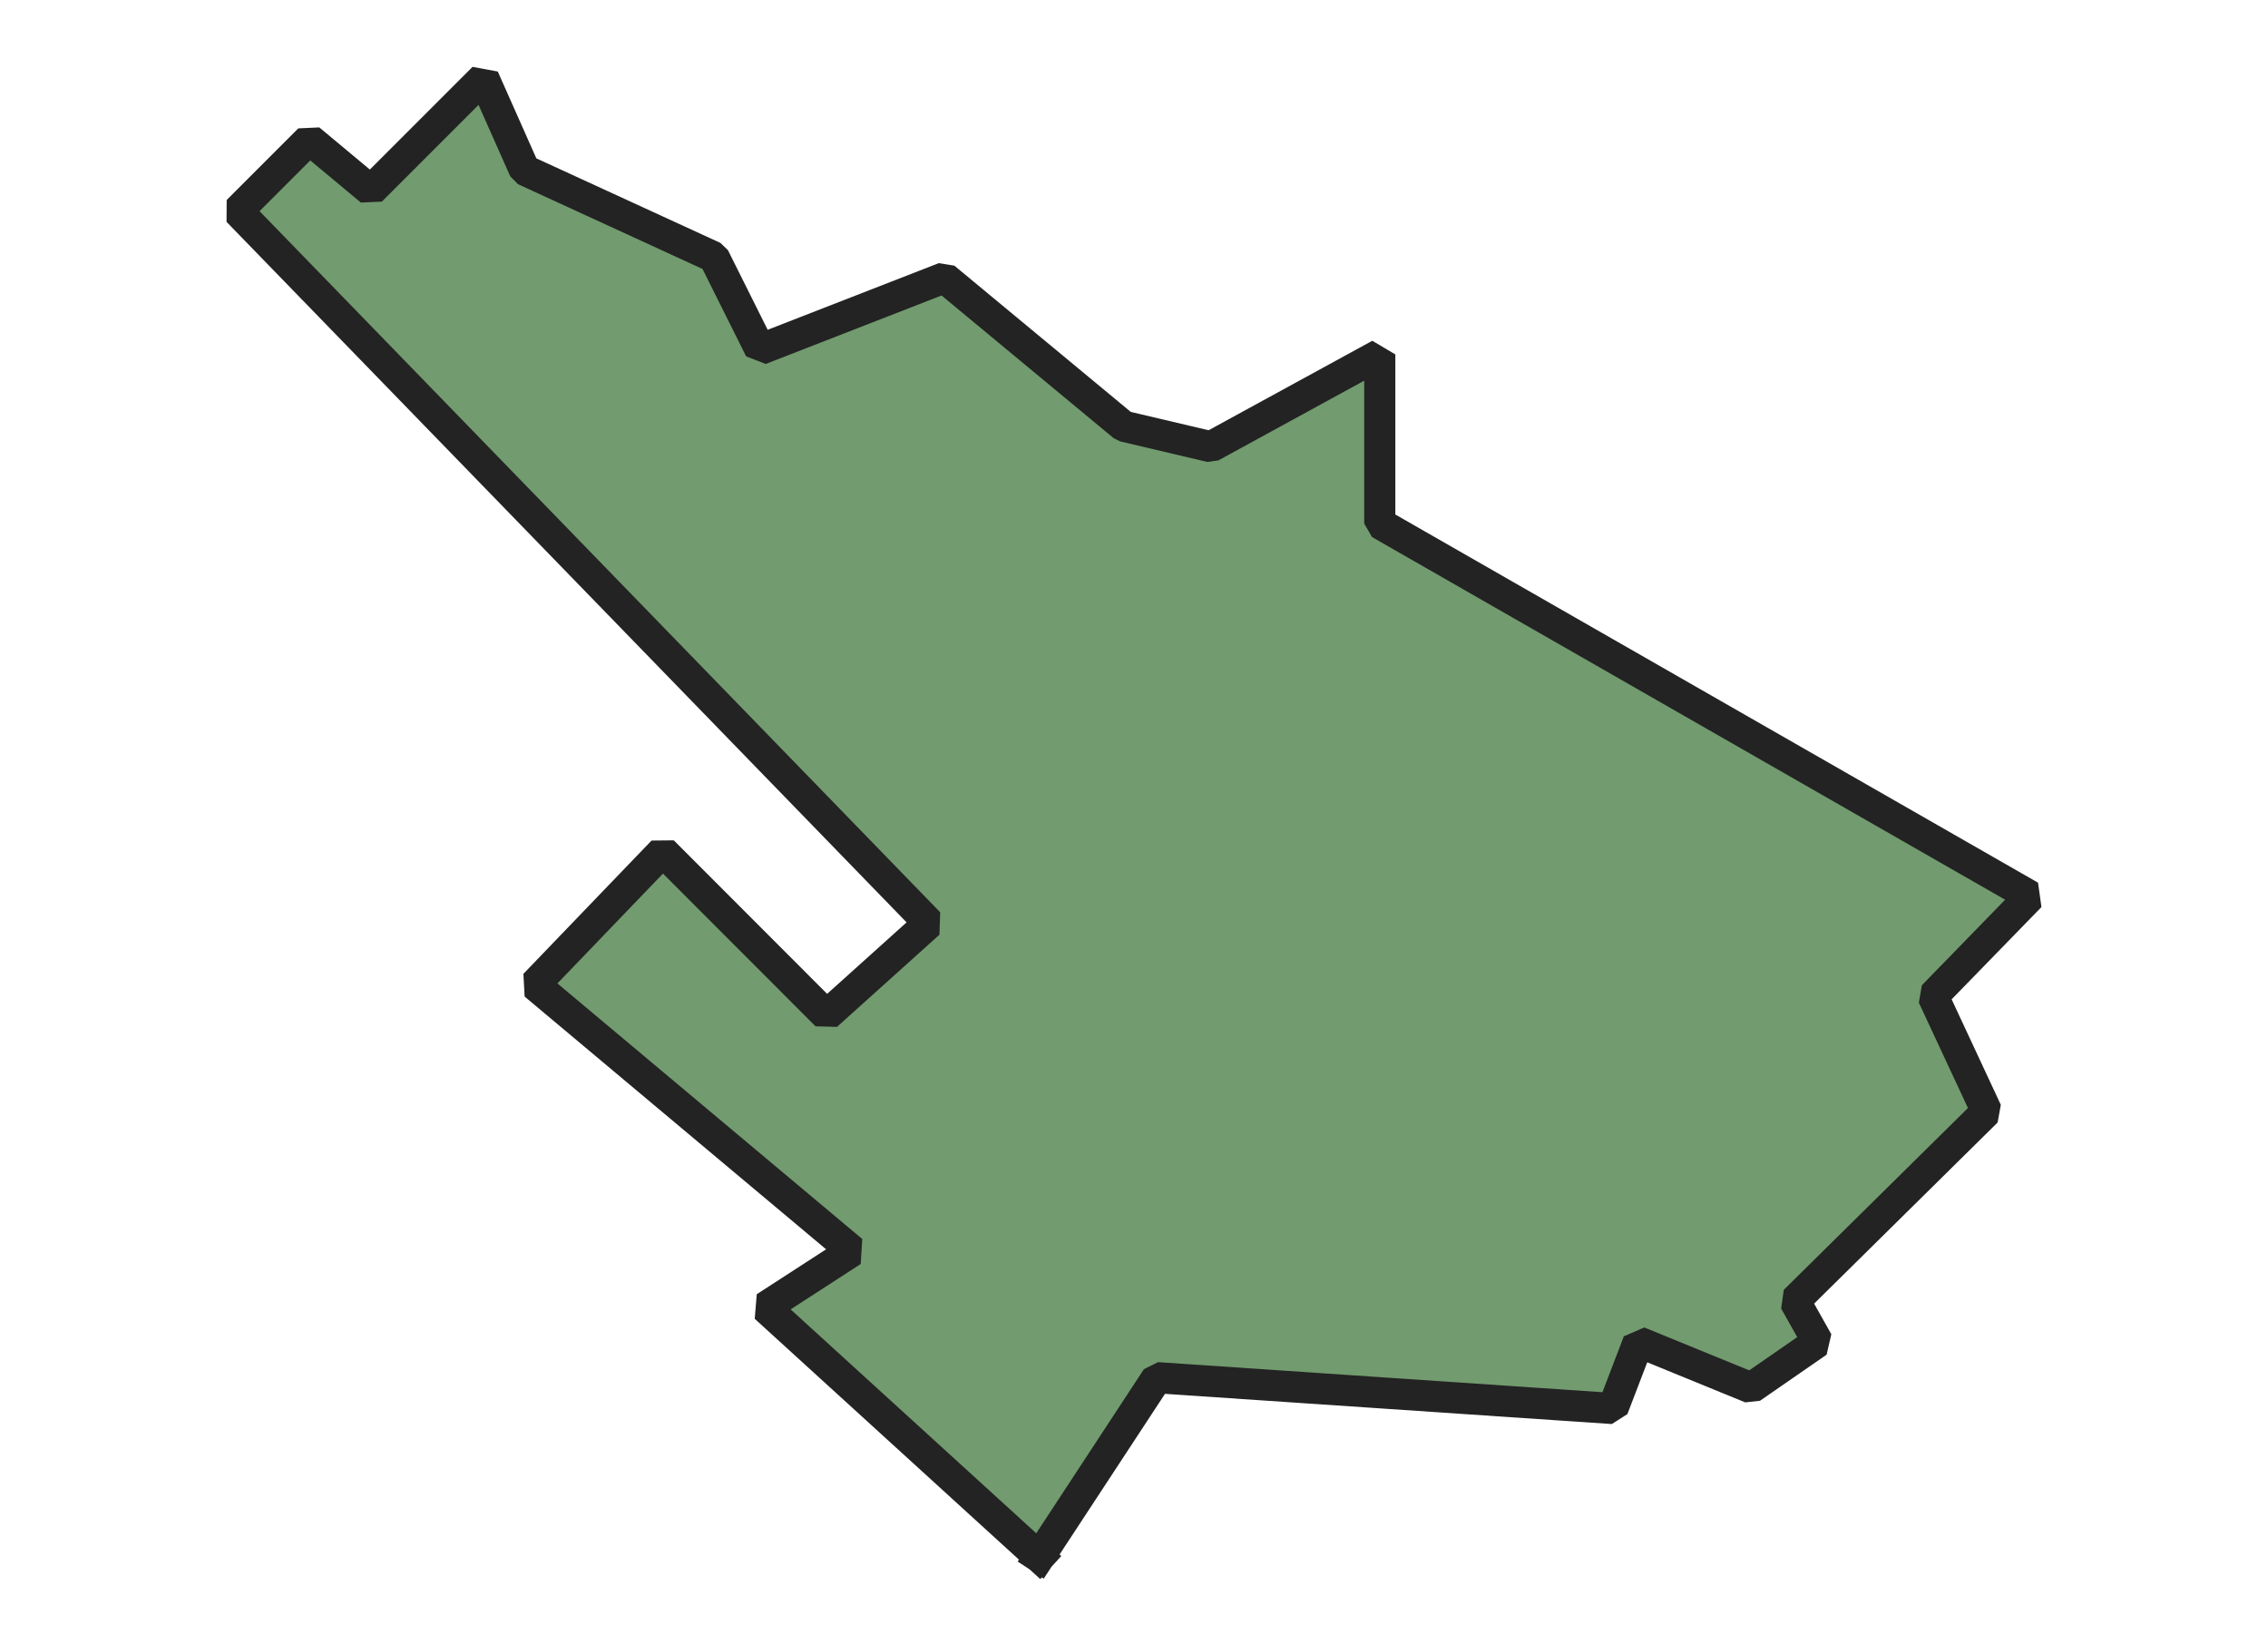
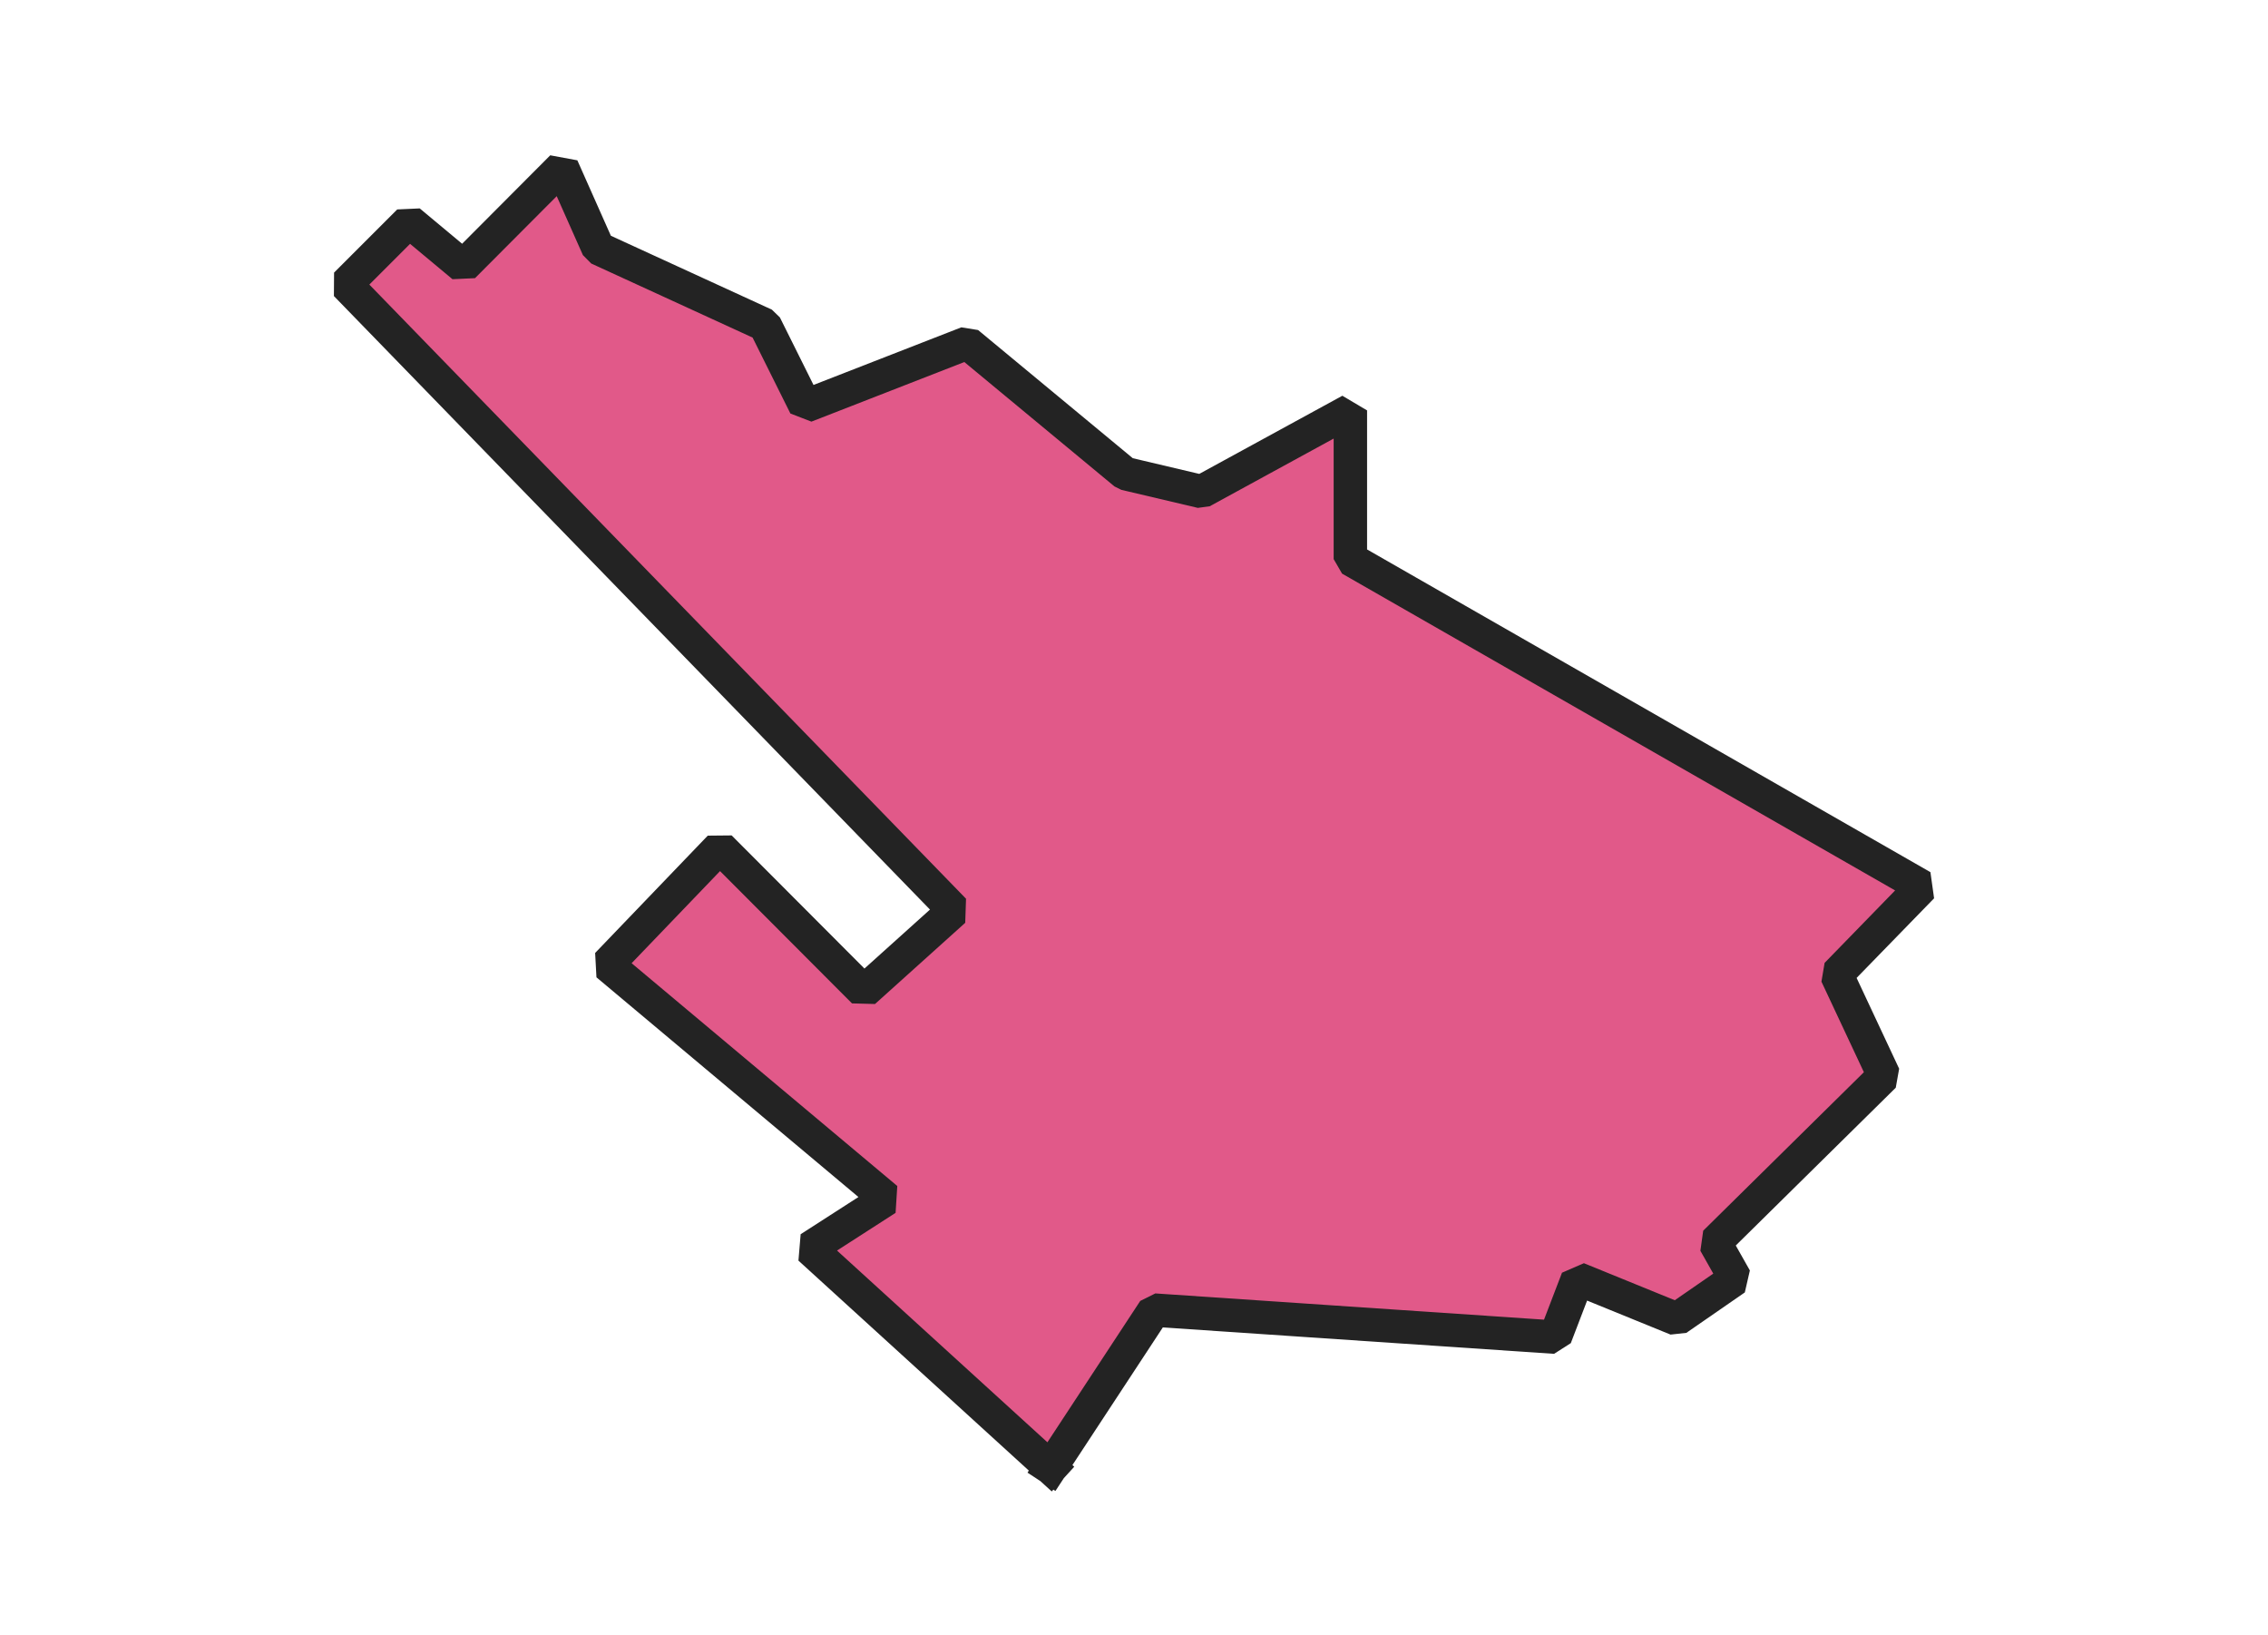
- <svg xmlns="http://www.w3.org/2000/svg" version="1.2" baseProfile="tiny" width="315.045mm" viewBox="3282.29 2747.77 125.13 104.99" height="227.076mm">
-   <g stroke-width="1" stroke-linejoin="bevel" stroke-linecap="square" fill="none" stroke="black" id="Map 1: fid_47" fill-rule="evenodd">
-     <g fill-opacity="1" stroke-width="2" stroke-linejoin="bevel" font-weight="400" stroke-linecap="square" font-size="83.333" font-style="normal" fill="#729b6f" stroke-opacity="1" font-family="Noto Sans" stroke="#232323">
-       <path d="M3338.77,2847.76 L3321.17,2831.72 L3326.76,2828.1 L3306.36,2811 L3314.59,2802.44 L3325.11,2812.97 L3331.69,2807.05 L3287.29,2761.32 L3291.89,2756.72 L3295.84,2760.01 L3303.08,2752.77 L3305.71,2758.69 L3317.88,2764.28 L3320.84,2770.21 L3332.68,2765.6 L3344.19,2775.14 L3349.79,2776.46 L3360.64,2770.53 L3360.64,2781.39 L3402.42,2805.32 L3396.17,2811.74 L3399.62,2819.14 L3387.29,2831.31 L3388.77,2833.94 L3384.49,2836.9 L3377.25,2833.94 L3375.61,2838.22 L3346.33,2836.24 L3338.77,2847.76" vector-effect="none" fill-rule="evenodd" />
+ <svg xmlns="http://www.w3.org/2000/svg" version="1.2" baseProfile="tiny" width="315.045mm" viewBox="1496.84 1161.45 57.17 48.92" height="227.076mm">
+   <g stroke-linejoin="bevel" stroke="black" fill-rule="evenodd" stroke-linecap="square" stroke-width="1" fill="none" id="Map 1: fid_47">
+     <g stroke-linejoin="bevel" fill-opacity="1" stroke="#232323" font-style="normal" stroke-linecap="square" font-family="Noto Sans" font-size="41.667" font-weight="400" stroke-width="1" fill="#e15989" stroke-opacity="1">
+       <path d="M1522.93,1205.37 L1515.72,1198.8 L1518.02,1197.32 L1509.66,1190.31 L1513.03,1186.8 L1517.34,1191.12 L1520.04,1188.69 L1501.84,1169.96 L1503.73,1168.07 L1505.35,1169.42 L1508.31,1166.45 L1509.39,1168.88 L1514.38,1171.17 L1515.59,1173.6 L1520.44,1171.71 L1525.16,1175.62 L1527.45,1176.16 L1531.9,1173.73 L1531.9,1178.18 L1549.01,1187.98 L1546.45,1190.61 L1547.87,1193.64 L1542.81,1198.63 L1543.42,1199.71 L1541.67,1200.92 L1538.7,1199.71 L1538.03,1201.46 L1526.03,1200.65 L1522.93,1205.37" fill-rule="evenodd" vector-effect="none" />
    </g>
  </g>
</svg>
